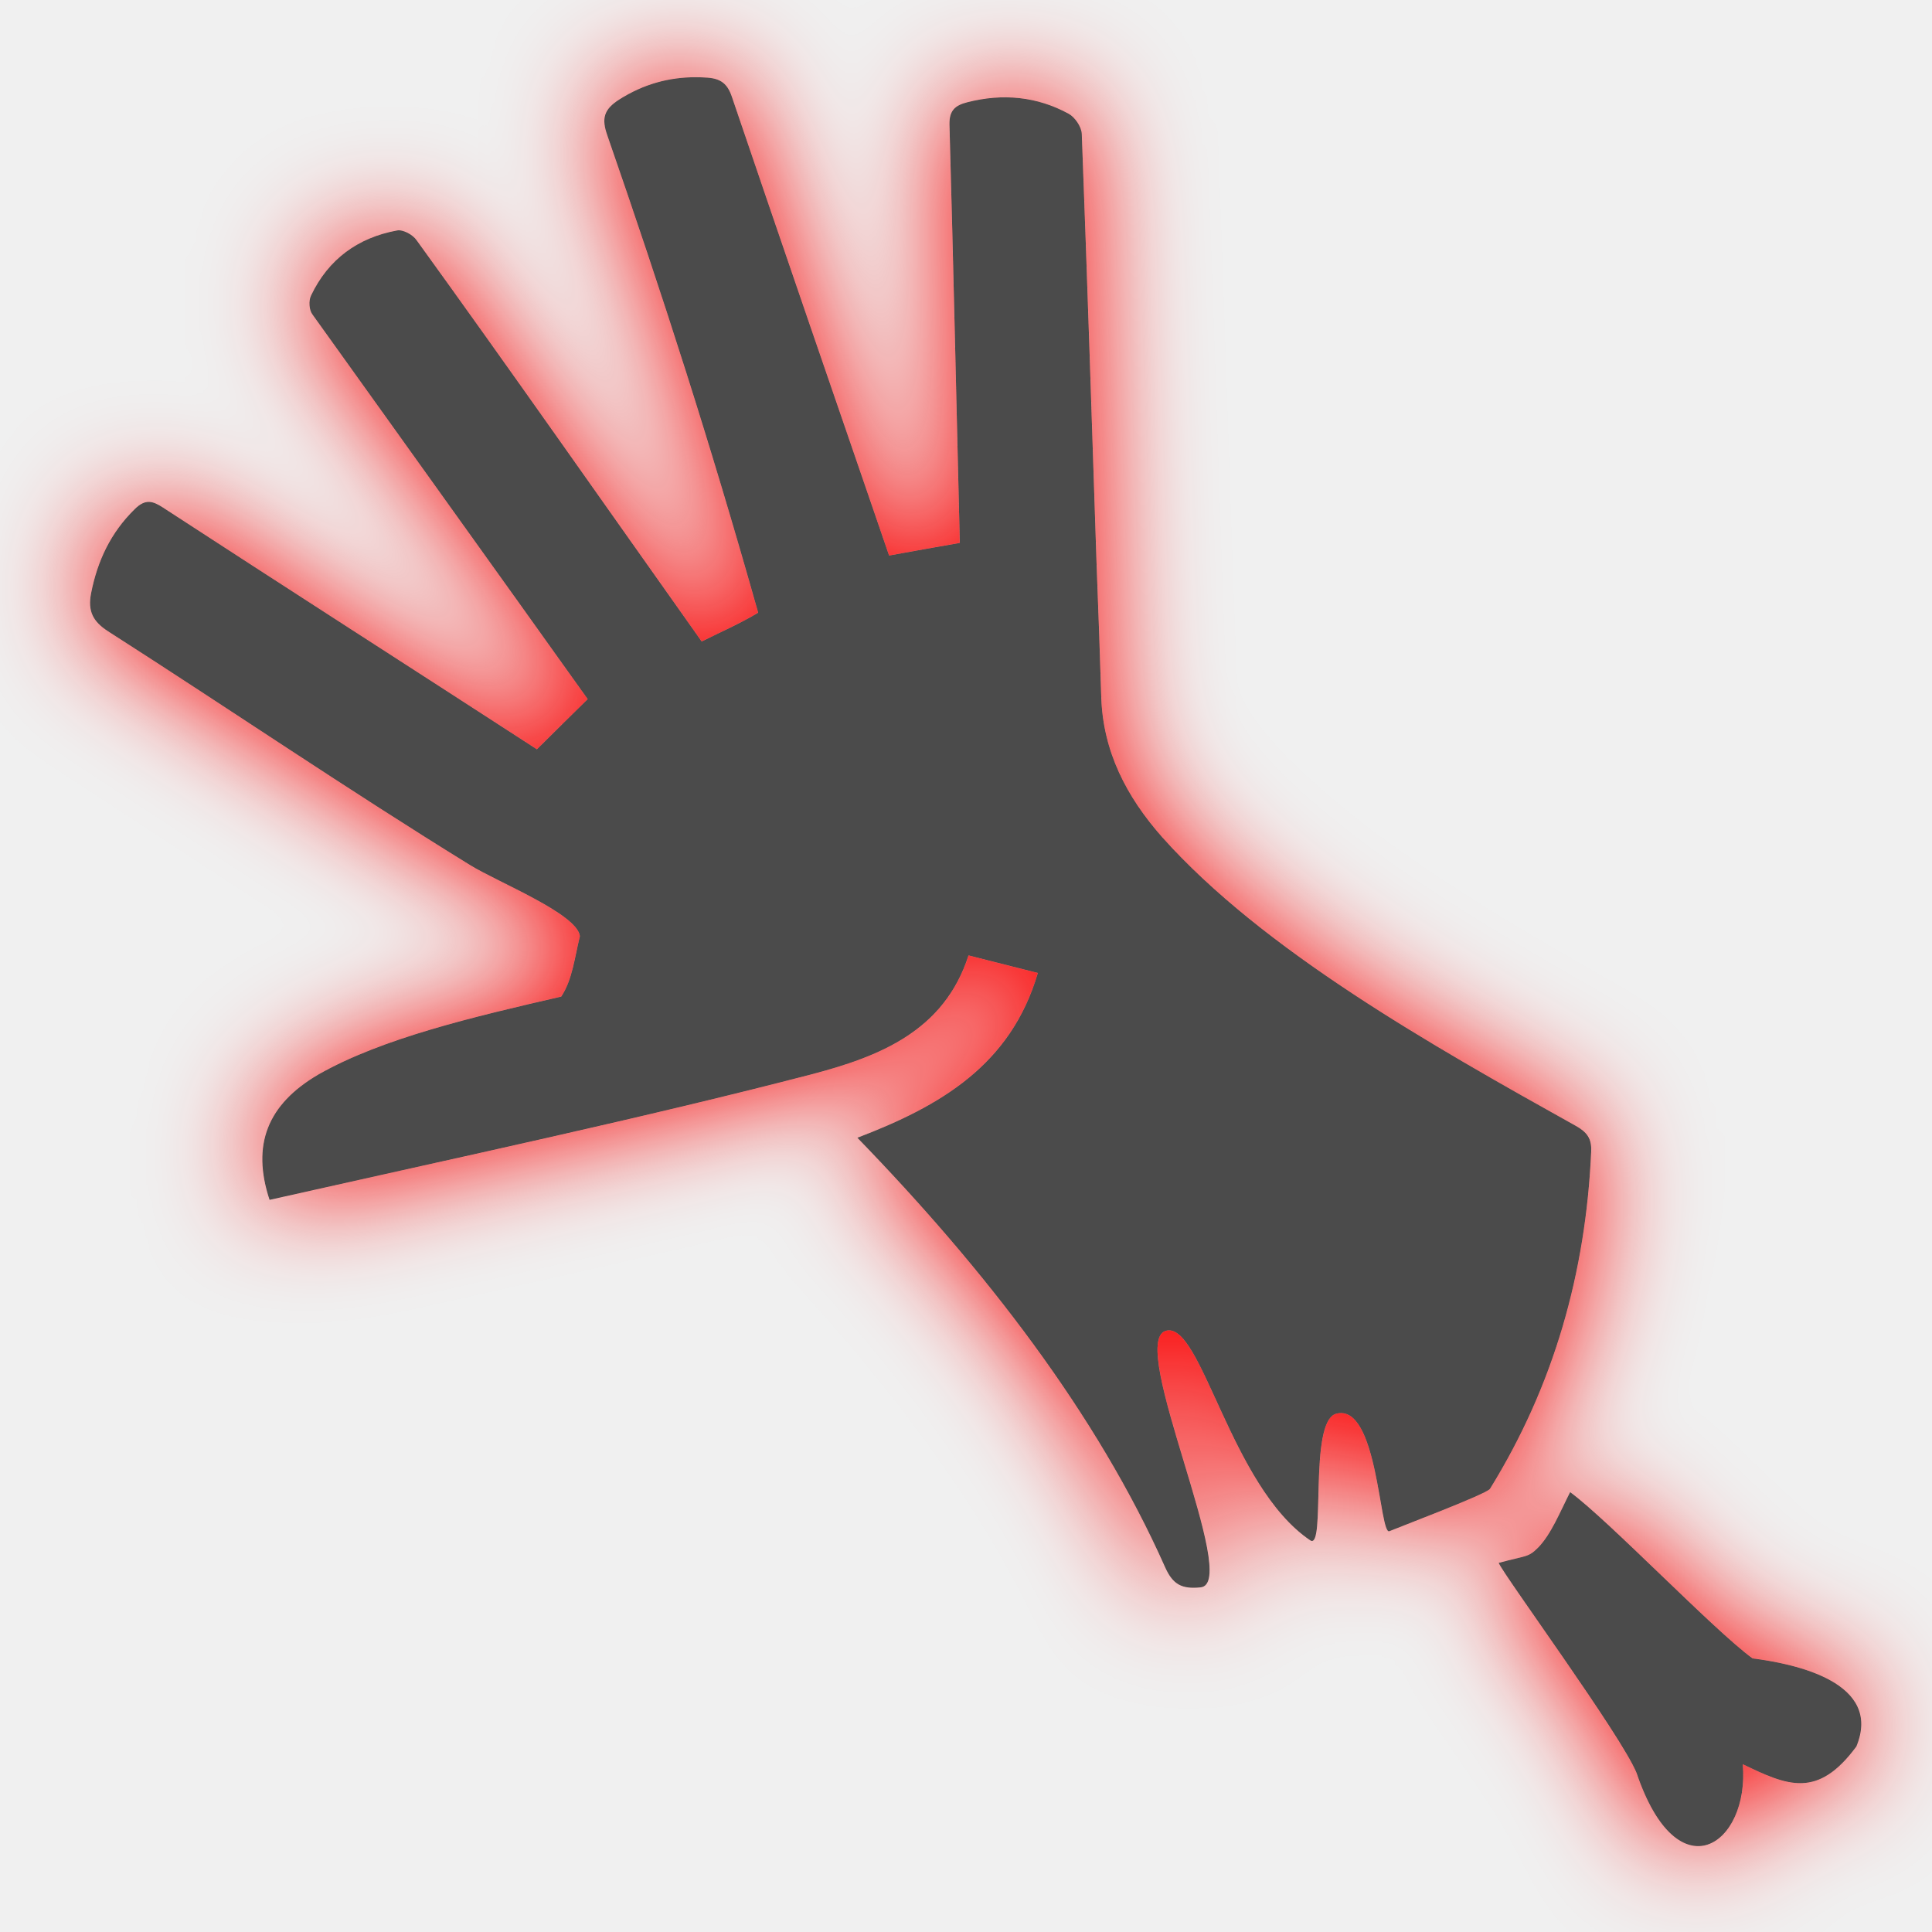
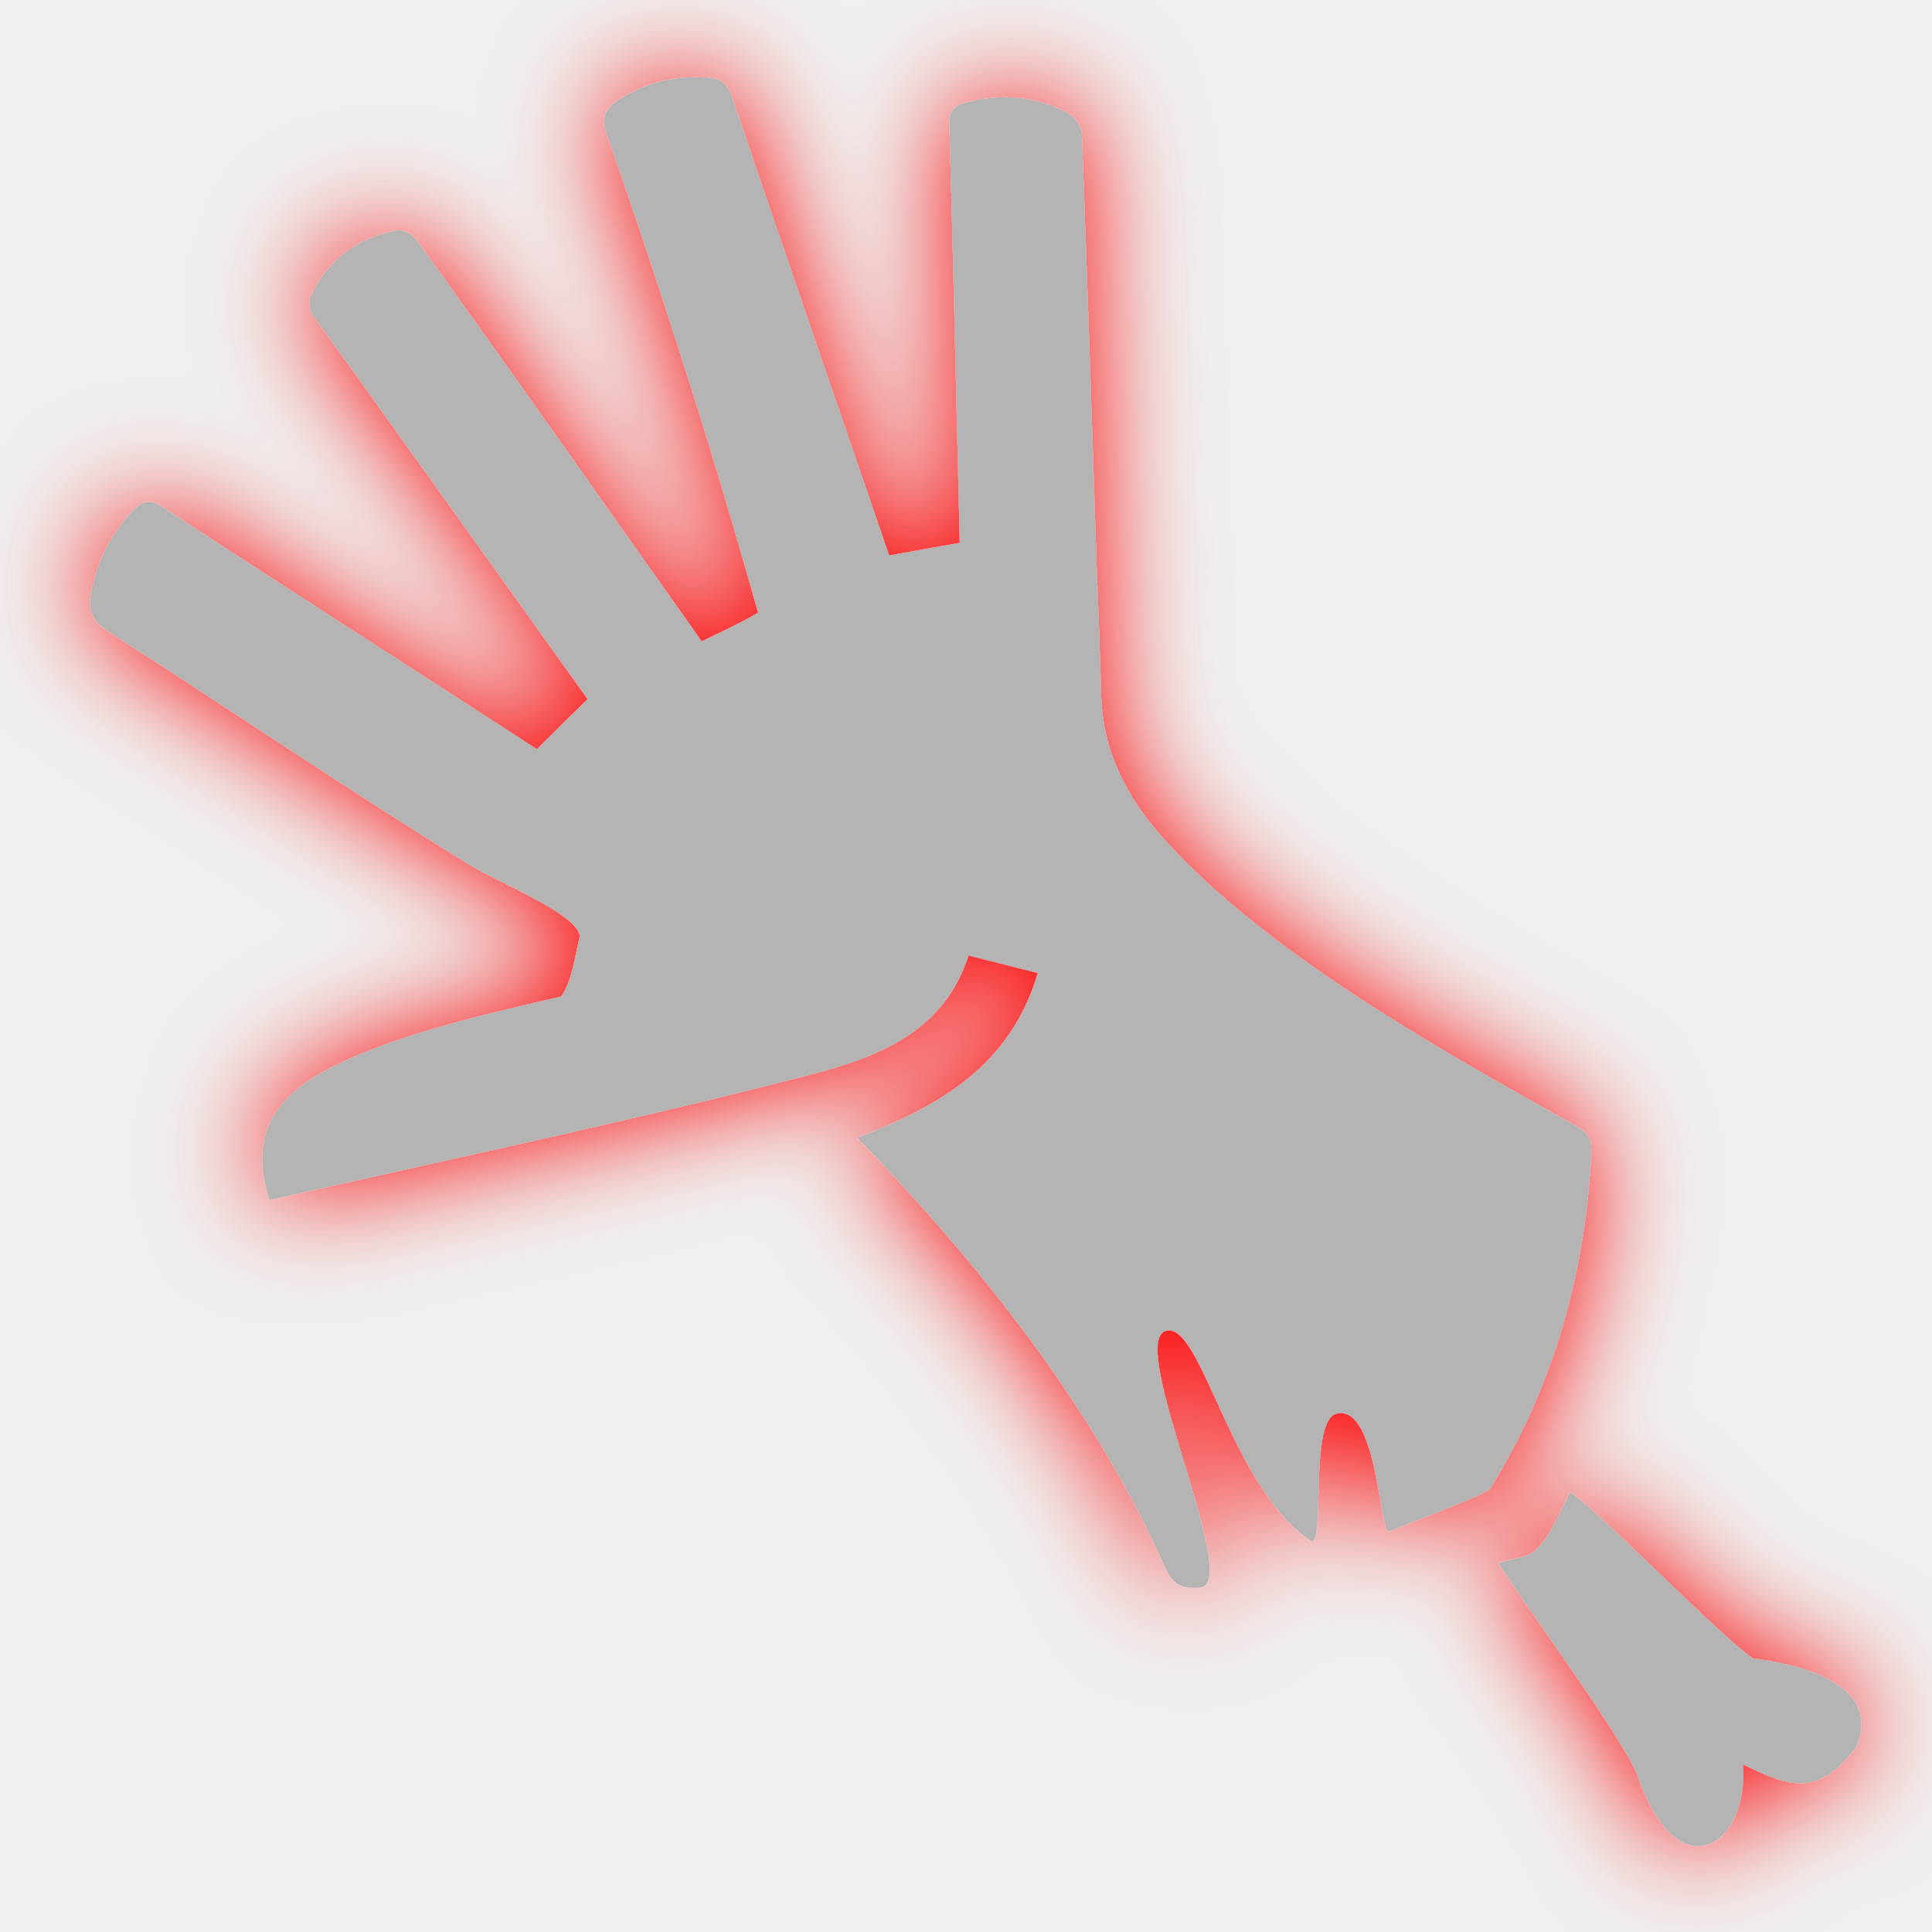
<svg xmlns="http://www.w3.org/2000/svg" style="height: 512px; width: 512px;" viewBox="0 0 512 512">
  <defs>
    <filter id="shadow-1" height="300%" width="300%" x="-100%" y="-100%">
      <feFlood flood-color="rgba(251, 1, 1, 1)" result="flood" />
      <feComposite in="flood" in2="SourceGraphic" operator="atop" result="composite" />
      <feGaussianBlur in="composite" stdDeviation="15" result="blur" />
      <feOffset dx="0" dy="0" result="offset" />
      <feComposite in="SourceGraphic" in2="offset" operator="over" />
    </filter>
  </defs>
-   <path d="M0 0h512v512H0z" fill="#ffffff" fill-opacity="0" />
  <g class="" style="" transform="translate(0,0)">
-     <path d="M184.455 20.46c-7.248-.017-13.947 1.857-20.316 5.884-4.103 2.622-4.804 4.998-3.178 9.59 14.712 42.473 27.372 81.758 39.953 126.433-4.774 2.872-9.933 5.127-14.959 7.621-25.721-36.223-51.385-72.963-75.549-106.334-1.014-1.475-3.634-2.909-5.228-2.574-10.354 1.908-18.184 7.618-22.756 17.244-.661 1.33-.532 3.794.34 4.965 26.007 36.385 49.252 68.676 72.976 101.988a2680.71 2680.71 0 0 0-13.457 13.286c-33.413-21.624-68.28-44.005-99.049-64.036-2.79-1.823-4.717-2.36-7.484.35-6.409 6.264-9.918 13.719-11.61 22.344-.921 4.716.464 7.493 4.528 10.105 32.072 20.54 63.544 41.989 95.979 61.98 7.32 4.512 28.321 12.863 29.03 18.782-1.366 5.488-1.971 11.568-4.952 16.016-23.323 5.395-47.425 11.007-64.38 20.662-13.458 7.902-17.74 18.577-12.911 33.218 51.55-11.58 99.521-21.8 143.841-33.322 17.54-4.635 34.907-11.277 41.395-31.46 6.323 1.617 12.183 3.073 18.361 4.648-7.17 24.492-25.994 35.309-47.826 43.666 33.747 34.827 63.444 73.07 81.617 113.94 2.025 4.471 4.396 5.71 9.305 5.22 11.023-.898-19.562-64.883-9.191-67.985 9.433-2.788 17.01 41.164 38.287 55.516 4.244 2.853-.528-31.469 6.861-33.543 11.064-2.974 11.46 32.397 14.13 31.12 1.419-.642 25.794-9.827 26.655-11.225 16.955-27.403 25.392-57.338 26.82-89.43.146-3.41-1.116-5.098-4.017-6.733-38.654-21.578-82.912-46.581-109.68-76.546-9.414-10.661-15.758-22.72-16.152-37.375-.344-11.477-.77-22.944-1.211-34.428-1.27-38.213-2.493-76.422-3.943-114.613-.088-1.855-1.804-4.358-3.46-5.288-8.461-4.608-17.521-5.444-26.845-3.058-3.178.802-4.851 2.096-4.764 5.932 1.085 38.79 1.865 75.007 2.739 110.85-6.508 1.15-12.637 2.23-18.733 3.345-14.39-41.787-29.367-85.382-41.629-121.473-1.158-3.464-2.866-4.873-6.396-5.158a43.616 43.616 0 0 0-3.14-.123zM416.1 395.419c-2.634 5.161-5.04 11.214-8.514 14.728-2.63 2.622-2.886 1.989-10.432 4.032 1.4 3.342 32.644 45.959 36.557 55.695 10.949 32.344 29.945 18.983 28.154-2.32 11.843 5.688 19.8 9.23 30.098-4.71 6.996-16.936-15.938-21.878-27.514-23.36-10.085-7.287-38.103-36.555-48.35-44.065z" fill="#4b4b4b" fill-opacity="1" filter="url(#shadow-1)" />
+     <path d="M184.455 20.46c-7.248-.017-13.947 1.857-20.316 5.884-4.103 2.622-4.804 4.998-3.178 9.59 14.712 42.473 27.372 81.758 39.953 126.433-4.774 2.872-9.933 5.127-14.959 7.621-25.721-36.223-51.385-72.963-75.549-106.334-1.014-1.475-3.634-2.909-5.228-2.574-10.354 1.908-18.184 7.618-22.756 17.244-.661 1.33-.532 3.794.34 4.965 26.007 36.385 49.252 68.676 72.976 101.988a2680.71 2680.71 0 0 0-13.457 13.286c-33.413-21.624-68.28-44.005-99.049-64.036-2.79-1.823-4.717-2.36-7.484.35-6.409 6.264-9.918 13.719-11.61 22.344-.921 4.716.464 7.493 4.528 10.105 32.072 20.54 63.544 41.989 95.979 61.98 7.32 4.512 28.321 12.863 29.03 18.782-1.366 5.488-1.971 11.568-4.952 16.016-23.323 5.395-47.425 11.007-64.38 20.662-13.458 7.902-17.74 18.577-12.911 33.218 51.55-11.58 99.521-21.8 143.841-33.322 17.54-4.635 34.907-11.277 41.395-31.46 6.323 1.617 12.183 3.073 18.361 4.648-7.17 24.492-25.994 35.309-47.826 43.666 33.747 34.827 63.444 73.07 81.617 113.94 2.025 4.471 4.396 5.71 9.305 5.22 11.023-.898-19.562-64.883-9.191-67.985 9.433-2.788 17.01 41.164 38.287 55.516 4.244 2.853-.528-31.469 6.861-33.543 11.064-2.974 11.46 32.397 14.13 31.12 1.419-.642 25.794-9.827 26.655-11.225 16.955-27.403 25.392-57.338 26.82-89.43.146-3.41-1.116-5.098-4.017-6.733-38.654-21.578-82.912-46.581-109.68-76.546-9.414-10.661-15.758-22.72-16.152-37.375-.344-11.477-.77-22.944-1.211-34.428-1.27-38.213-2.493-76.422-3.943-114.613-.088-1.855-1.804-4.358-3.46-5.288-8.461-4.608-17.521-5.444-26.845-3.058-3.178.802-4.851 2.096-4.764 5.932 1.085 38.79 1.865 75.007 2.739 110.85-6.508 1.15-12.637 2.23-18.733 3.345-14.39-41.787-29.367-85.382-41.629-121.473-1.158-3.464-2.866-4.873-6.396-5.158a43.616 43.616 0 0 0-3.14-.123zM416.1 395.419c-2.634 5.161-5.04 11.214-8.514 14.728-2.63 2.622-2.886 1.989-10.432 4.032 1.4 3.342 32.644 45.959 36.557 55.695 10.949 32.344 29.945 18.983 28.154-2.32 11.843 5.688 19.8 9.23 30.098-4.71 6.996-16.936-15.938-21.878-27.514-23.36-10.085-7.287-38.103-36.555-48.35-44.065z" fill="#b4b4b4" fill-opacity="1" filter="url(#shadow-1)" />
  </g>
</svg>
